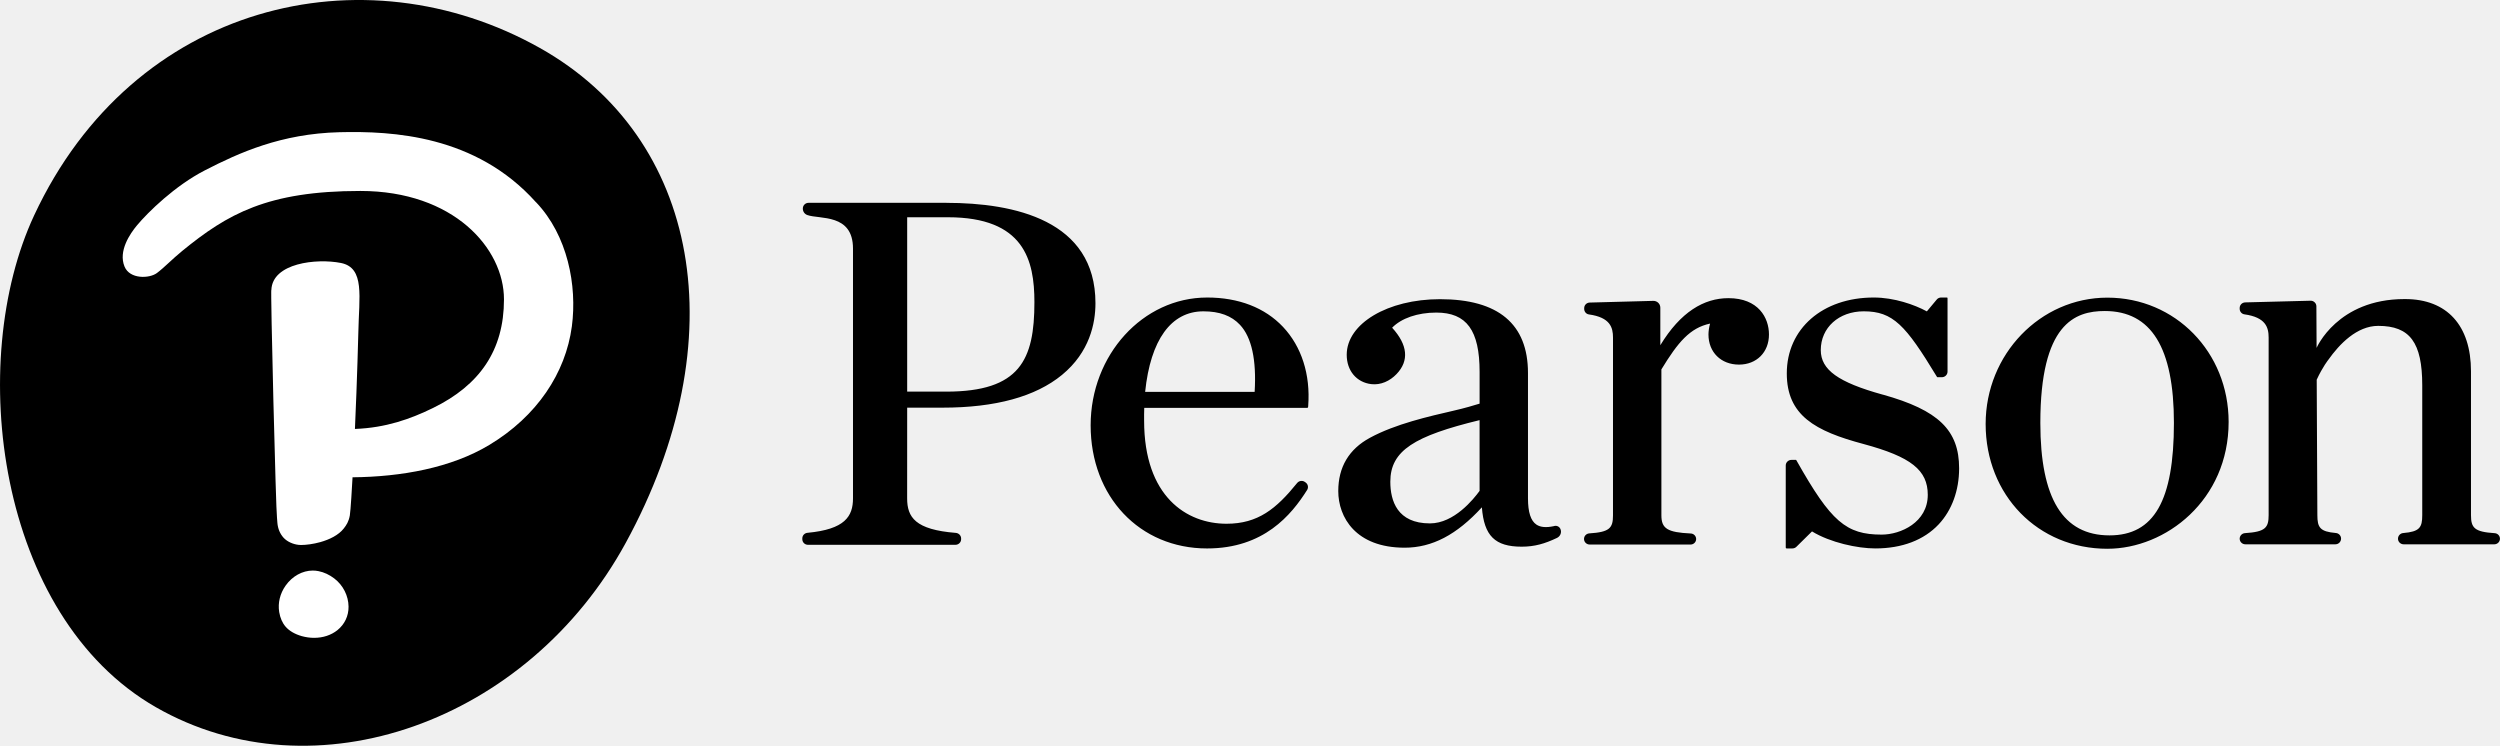
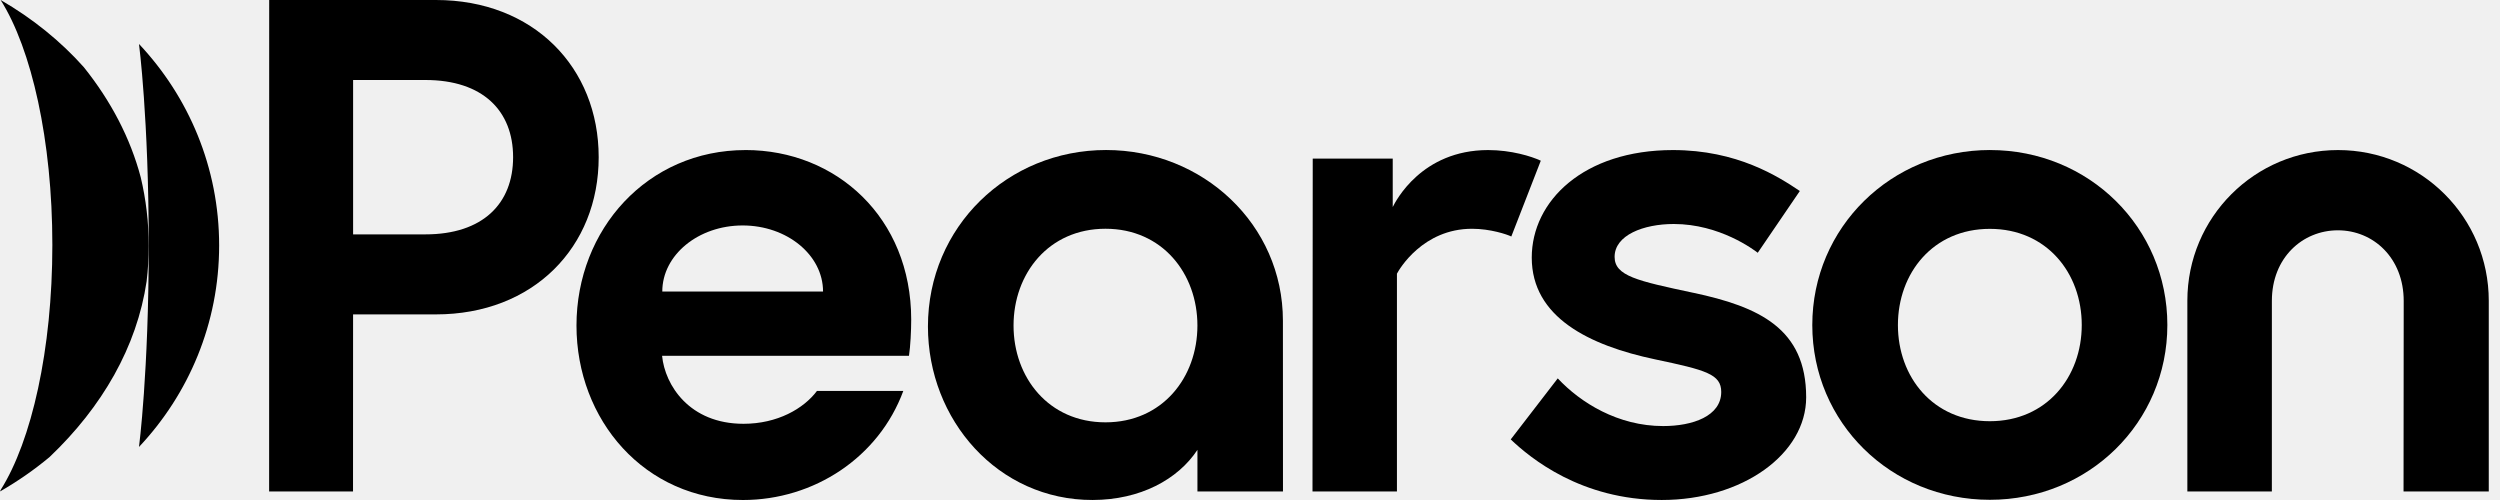
- <svg xmlns="http://www.w3.org/2000/svg" width="194.657" height="58.068" viewBox="0 0 51.503 15.364" version="1.1" id="svg9820">
-   <defs id="defs9814">
-     <clipPath id="clip0">
-       <rect width="180" height="76" fill="#ffffff" id="rect17" x="0" y="0" />
-     </clipPath>
-   </defs>
-   <g id="layer1" transform="translate(-322.8748,-246.8524)" style="display:inline">
-     <g id="g37" transform="matrix(0.2645833,0,0,0.2645833,322.8132,246.8401)" style="display:none">
-       <path id="path35" d="m 121.739,41.251 c -0.073,-0.188 -0.273,-0.296 -0.469,-0.252 l -0.061,0.017 c -0.581,0.124 -1.028,0.089 -1.342,-0.12 -0.445,-0.296 -0.661,-0.966 -0.661,-2.046 v -9.761 c 0,-3.813 -2.304,-5.747 -6.852,-5.747 -4.072,0 -7.262,1.901 -7.262,4.328 0,1.248 0.771,2.15 1.909,2.286 0.744,0.089 1.454,-0.244 1.968,-0.78 1.001,-1.041 0.873,-2.282 -0.341,-3.612 0.718,-0.741 1.99,-1.179 3.44,-1.179 2.363,0 3.371,1.382 3.371,4.622 v 2.468 c -0.553,0.168 -1.071,0.327 -2.021,0.548 -1.913,0.443 -4.539,1.034 -6.519,2.112 -1.635,0.885 -2.465,2.28 -2.465,4.148 0,2.034 1.354,4.409 5.168,4.409 2.137,0 4.05,-0.999 6.014,-3.143 0.171,2.228 1.026,3.064 3.102,3.064 0.999,0 1.797,-0.23 2.747,-0.683 0.257,-0.124 0.379,-0.418 0.273,-0.679 z m -6.301,-2.983 c -0.463,0.637 -1.978,2.532 -3.866,2.532 -2.549,0 -3.085,-1.765 -3.085,-3.246 0,-2.435 1.892,-3.562 6.95,-4.794 z m 48.883,4.508 c -5.404,0 -9.48,-4.177 -9.48,-9.717 0,-5.424 4.252,-9.837 9.48,-9.837 5.292,0 9.44,4.249 9.44,9.676 0,6.101 -4.9,9.877 -9.44,9.877 z M 164.117,24.264 c -2.335,0 -5.017,0.991 -5.017,8.714 0,5.892 1.762,8.755 5.386,8.755 3.467,0 5.015,-2.698 5.015,-8.755 0,-5.863 -1.762,-8.714 -5.384,-8.714 z M 80.775,23.572 c 0,4.494 -1.122,6.968 -6.864,6.968 H 70.868 V 16.963 h 3.167 c 5.94,0 6.74,3.341 6.74,6.608 z M 70.868,38.851 v -7.063 h 2.757 c 4.113,0 7.241,-0.857 9.299,-2.551 2.153,-1.771 2.604,-4.014 2.604,-5.584 0,-6.457 -6.316,-7.812 -11.616,-7.812 l 0.022,-0.002 H 63.186 c -0.243,0 -0.442,0.197 -0.442,0.436 v 0.029 -0.008 c 0,0.221 0.135,0.418 0.347,0.494 0.958,0.348 3.558,-0.139 3.558,2.611 v 19.447 c 0,1.415 -0.636,2.414 -3.542,2.685 -0.232,0.021 -0.404,0.207 -0.404,0.432 v 0.068 c 0,0.24 0.196,0.434 0.44,0.434 h 11.483 c 0.243,0 0.442,-0.194 0.442,-0.434 v -0.06 c 0,-0.225 -0.181,-0.414 -0.412,-0.434 -3.157,-0.25 -3.791,-1.214 -3.791,-2.69 V 31.802 Z M 94.218,23.213 c -4.998,0 -9.065,4.463 -9.065,9.951 0,5.555 3.813,9.587 9.065,9.587 4.413,0 6.562,-2.601 7.792,-4.556 0.122,-0.194 0.069,-0.449 -0.12,-0.583 l -0.059,-0.041 c -0.19,-0.134 -0.455,-0.095 -0.602,0.087 -1.623,2.007 -3.043,3.169 -5.496,3.169 -3.102,0 -6.416,-2.108 -6.416,-8.027 v -0.043 c -0.006,-0.261 0,-0.619 0.01,-0.954 h 12.694 c 0.035,0 0.063,-0.027 0.065,-0.062 l 0.008,-0.101 c 0.181,-2.425 -0.516,-4.607 -1.96,-6.138 -1.411,-1.498 -3.455,-2.29 -5.914,-2.29 z m -4.821,7.344 c 0.418,-4.049 2.019,-6.269 4.535,-6.269 1.258,0 2.192,0.345 2.851,1.053 0.907,0.97 1.291,2.725 1.14,5.216 z m 57.434,0.217 h -0.004 c -3.471,-0.962 -4.823,-1.934 -4.823,-3.469 0,-1.748 1.407,-3.018 3.346,-3.018 2.28,0 3.257,1.076 5.665,5.046 l 0.031,0.052 c 0.012,0.021 0.033,0.033 0.033,0.033 h 0.353 c 0.243,0 0.442,-0.195 0.442,-0.436 v -5.706 c 0,-0.035 -0.029,-0.064 -0.029,-0.064 h -0.473 c -0.131,0 -0.257,0.058 -0.339,0.159 l -0.769,0.921 c -0.969,-0.526 -2.549,-1.08 -4.134,-1.08 -3.987,0 -6.772,2.429 -6.772,5.909 0,3.267 2.196,4.491 5.987,5.501 3.683,0.995 4.99,2.03 4.99,3.952 0,2.139 -2.1,3.099 -3.591,3.099 -2.775,0 -3.946,-1.016 -6.605,-5.727 l -0.031,-0.056 c -0.012,-0.021 -0.033,-0.035 -0.033,-0.035 h -0.357 c -0.243,0 -0.442,0.197 -0.442,0.436 v 6.393 c 0,0.037 0.029,0.066 0.067,0.066 h 0.451 c 0.116,0 0.23,-0.046 0.312,-0.128 l 1.215,-1.198 c 1.423,0.871 3.55,1.326 4.931,1.326 2.074,0 3.779,-0.648 4.931,-1.874 1.028,-1.094 1.593,-2.642 1.593,-4.361 0,-2.977 -1.611,-4.533 -5.944,-5.743 z m -21.006,9.397 c 0,0.985 -0.253,1.308 -1.844,1.407 -0.232,0.015 -0.412,0.205 -0.412,0.434 0,0.24 0.198,0.434 0.442,0.434 h 7.855 c 0.239,0 0.434,-0.192 0.434,-0.426 0,-0.232 -0.182,-0.424 -0.418,-0.434 -1.817,-0.087 -2.288,-0.377 -2.288,-1.415 V 28.809 c 1.293,-2.121 2.221,-3.232 3.791,-3.567 -0.076,0.269 -0.126,0.588 -0.126,0.85 0,1.38 0.977,2.344 2.376,2.344 1.374,0 2.335,-0.964 2.335,-2.344 0,-1.305 -0.826,-2.83 -3.157,-2.83 -1.909,0 -3.734,1.08 -5.302,3.664 v -2.923 c 0,-0.298 -0.249,-0.538 -0.551,-0.53 l -4.949,0.132 c -0.241,0.008 -0.428,0.197 -0.428,0.434 v 0.062 c 0,0.215 0.157,0.399 0.367,0.428 1.65,0.23 1.878,1.005 1.876,1.808 z m 54.328,-16.71 c 0.114,0 0.224,0.045 0.304,0.124 0.088,0.081 0.135,0.19 0.137,0.31 l 0.016,3.24 c 0,0 1.613,-3.802 6.844,-3.802 h 0.047 c 3.261,0 5.131,2.052 5.131,5.629 V 40.154 c 0,0.985 0.255,1.308 1.844,1.407 0.232,0.014 0.412,0.203 0.412,0.434 0,0.238 -0.198,0.434 -0.44,0.434 h -7.058 c -0.243,0 -0.442,-0.195 -0.442,-0.436 0,-0.232 0.179,-0.422 0.402,-0.441 1.283,-0.108 1.487,-0.428 1.487,-1.398 V 30.054 c 0,-3.337 -0.961,-4.634 -3.428,-4.634 -1.668,0 -3.032,1.434 -3.883,2.638 0,0 -0.436,0.538 -0.907,1.552 l 0.051,10.541 c 0,0.97 0.2,1.289 1.446,1.398 0.224,0.019 0.4,0.211 0.4,0.434 0,0.25 -0.198,0.445 -0.44,0.445 h -7.015 c -0.241,0 -0.44,-0.195 -0.44,-0.436 0,-0.228 0.182,-0.418 0.412,-0.434 1.589,-0.099 1.843,-0.42 1.843,-1.405 V 26.338 c 0,-0.805 -0.228,-1.583 -1.886,-1.816 -0.21,-0.029 -0.369,-0.215 -0.369,-0.43 v -0.064 c 0,-0.238 0.188,-0.428 0.43,-0.436 z" style="fill:#3d3935" />
-       <path id="path36" d="M 42.276,3.786 C 54.715,10.777 57.611,26.452 48.956,42.312 41.35,56.252 24.742,62.206 12.366,55.11 -0.012,48.01 -2.427,28.207 2.892,16.812 10.616,0.263 28.533,-3.941 42.276,3.786" style="fill:#007fa3;fill-opacity:1" />
-       <path id="path37" d="m 41.988,15.812 c 2.435,2.565 3.193,6.455 2.771,9.647 -0.485,3.639 -2.722,7.007 -6.44,9.239 -2.949,1.773 -6.825,2.478 -10.637,2.512 -0.031,0.596 -0.151,2.65 -0.212,2.975 -0.088,0.478 -0.259,0.737 -0.467,1.005 -0.41,0.528 -1.12,0.867 -1.827,1.067 -0.559,0.155 -1.115,0.225 -1.509,0.225 -0.065,0 -0.13,-0.006 -0.194,-0.012 -0.414,-0.046 -0.875,-0.24 -1.16,-0.552 -0.285,-0.316 -0.445,-0.71 -0.483,-1.159 l -0.031,-0.406 c -0.08,-0.348 -0.522,-18.032 -0.438,-17.717 0.065,-2.119 3.532,-2.487 5.414,-2.114 1.886,0.374 1.409,2.634 1.358,5.412 0,0 -0.09,3.652 -0.265,7.512 2.402,-0.091 4.309,-0.766 6.093,-1.639 3.605,-1.765 5.512,-4.469 5.512,-8.451 0,-3.982 -3.928,-8.441 -11.179,-8.441 -7.25,0 -10.363,1.804 -13.873,4.669 -0.791,0.646 -1.401,1.297 -1.976,1.725 -0.577,0.428 -2.109,0.494 -2.518,-0.509 -0.496,-1.208 0.428,-2.555 0.971,-3.207 0.854,-1.024 2.955,-3.085 5.286,-4.283 2.671,-1.374 5.936,-2.855 10.482,-2.969 4.113,-0.101 10.608,0.226 15.286,5.439 M 26.263,45.09 c -0.379,-0.29 -0.803,-0.49 -1.232,-0.573 -0.145,-0.029 -0.296,-0.045 -0.443,-0.045 -0.808,0 -1.603,0.439 -2.121,1.177 -0.432,0.612 -0.61,1.345 -0.496,2.054 0.075,0.455 0.245,0.848 0.5,1.14 0.285,0.329 0.72,0.583 1.262,0.736 0.312,0.085 0.632,0.132 0.952,0.132 h 0.002 c 0.699,0 1.326,-0.209 1.815,-0.596 0.567,-0.459 0.875,-1.107 0.869,-1.833 -0.008,-0.842 -0.42,-1.665 -1.107,-2.191" style="fill:#ffffff" />
-     </g>
-     <g id="g9840" transform="matrix(0.2645833,0,0,0.2645833,322.8132,246.8401)" style="display:inline">
-       <path id="wordmark" d="m 121.739,41.251 c -0.073,-0.188 -0.273,-0.296 -0.469,-0.252 l -0.061,0.017 c -0.581,0.124 -1.028,0.089 -1.342,-0.12 -0.445,-0.296 -0.661,-0.966 -0.661,-2.046 v -9.761 c 0,-3.813 -2.304,-5.747 -6.852,-5.747 -4.072,0 -7.262,1.901 -7.262,4.328 0,1.248 0.771,2.15 1.909,2.286 0.744,0.089 1.454,-0.244 1.968,-0.78 1.001,-1.041 0.873,-2.282 -0.341,-3.612 0.718,-0.741 1.99,-1.179 3.44,-1.179 2.363,0 3.371,1.382 3.371,4.622 v 2.468 c -0.553,0.168 -1.071,0.327 -2.021,0.548 -1.913,0.443 -4.539,1.034 -6.519,2.112 -1.635,0.885 -2.465,2.28 -2.465,4.148 0,2.034 1.354,4.409 5.168,4.409 2.137,0 4.05,-0.999 6.014,-3.143 0.171,2.228 1.026,3.064 3.102,3.064 0.999,0 1.797,-0.23 2.747,-0.683 0.257,-0.124 0.379,-0.418 0.273,-0.679 z m -6.301,-2.983 c -0.463,0.637 -1.978,2.532 -3.866,2.532 -2.549,0 -3.085,-1.765 -3.085,-3.246 0,-2.435 1.892,-3.562 6.95,-4.794 z m 48.883,4.508 c -5.404,0 -9.48,-4.177 -9.48,-9.717 0,-5.424 4.252,-9.837 9.48,-9.837 5.292,0 9.44,4.249 9.44,9.676 0,6.101 -4.9,9.877 -9.44,9.877 z M 164.117,24.264 c -2.335,0 -5.017,0.991 -5.017,8.714 0,5.892 1.762,8.755 5.386,8.755 3.467,0 5.015,-2.698 5.015,-8.755 0,-5.863 -1.762,-8.714 -5.384,-8.714 z M 80.775,23.572 c 0,4.494 -1.122,6.968 -6.864,6.968 H 70.868 V 16.963 h 3.167 c 5.94,0 6.74,3.341 6.74,6.608 z M 70.868,38.851 v -7.063 h 2.757 c 4.113,0 7.241,-0.857 9.299,-2.551 2.153,-1.771 2.604,-4.014 2.604,-5.584 0,-6.457 -6.316,-7.812 -11.616,-7.812 l 0.022,-0.002 H 63.186 c -0.243,0 -0.442,0.197 -0.442,0.436 v 0.029 -0.008 c 0,0.221 0.135,0.418 0.347,0.494 0.958,0.348 3.558,-0.139 3.558,2.611 v 19.447 c 0,1.415 -0.636,2.414 -3.542,2.685 -0.232,0.021 -0.404,0.207 -0.404,0.432 v 0.068 c 0,0.24 0.196,0.434 0.44,0.434 h 11.483 c 0.243,0 0.442,-0.194 0.442,-0.434 v -0.06 c 0,-0.225 -0.181,-0.414 -0.412,-0.434 -3.157,-0.25 -3.791,-1.214 -3.791,-2.69 V 31.802 Z M 94.218,23.213 c -4.998,0 -9.065,4.463 -9.065,9.951 0,5.555 3.813,9.587 9.065,9.587 4.413,0 6.562,-2.601 7.792,-4.556 0.122,-0.194 0.069,-0.449 -0.12,-0.583 l -0.059,-0.041 c -0.19,-0.134 -0.455,-0.095 -0.602,0.087 -1.623,2.007 -3.043,3.169 -5.496,3.169 -3.102,0 -6.416,-2.108 -6.416,-8.027 v -0.043 c -0.006,-0.261 0,-0.619 0.01,-0.954 h 12.694 c 0.035,0 0.063,-0.027 0.065,-0.062 l 0.008,-0.101 c 0.181,-2.425 -0.516,-4.607 -1.96,-6.138 -1.411,-1.498 -3.455,-2.29 -5.914,-2.29 z m -4.821,7.344 c 0.418,-4.049 2.019,-6.269 4.535,-6.269 1.258,0 2.192,0.345 2.851,1.053 0.907,0.97 1.291,2.725 1.14,5.216 z m 57.434,0.217 h -0.004 c -3.471,-0.962 -4.823,-1.934 -4.823,-3.469 0,-1.748 1.407,-3.018 3.346,-3.018 2.28,0 3.257,1.076 5.665,5.046 l 0.031,0.052 c 0.012,0.021 0.033,0.033 0.033,0.033 h 0.353 c 0.243,0 0.442,-0.195 0.442,-0.436 v -5.706 c 0,-0.035 -0.029,-0.064 -0.029,-0.064 h -0.473 c -0.131,0 -0.257,0.058 -0.339,0.159 l -0.769,0.921 c -0.969,-0.526 -2.549,-1.08 -4.134,-1.08 -3.987,0 -6.772,2.429 -6.772,5.909 0,3.267 2.196,4.491 5.987,5.501 3.683,0.995 4.99,2.03 4.99,3.952 0,2.139 -2.1,3.099 -3.591,3.099 -2.775,0 -3.946,-1.016 -6.605,-5.727 l -0.031,-0.056 c -0.012,-0.021 -0.033,-0.035 -0.033,-0.035 h -0.357 c -0.243,0 -0.442,0.197 -0.442,0.436 v 6.393 c 0,0.037 0.029,0.066 0.067,0.066 h 0.451 c 0.116,0 0.23,-0.046 0.312,-0.128 l 1.215,-1.198 c 1.423,0.871 3.55,1.326 4.931,1.326 2.074,0 3.779,-0.648 4.931,-1.874 1.028,-1.094 1.593,-2.642 1.593,-4.361 0,-2.977 -1.611,-4.533 -5.944,-5.743 z m -21.006,9.397 c 0,0.985 -0.253,1.308 -1.844,1.407 -0.232,0.015 -0.412,0.205 -0.412,0.434 0,0.24 0.198,0.434 0.442,0.434 h 7.855 c 0.239,0 0.434,-0.192 0.434,-0.426 0,-0.232 -0.182,-0.424 -0.418,-0.434 -1.817,-0.087 -2.288,-0.377 -2.288,-1.415 V 28.809 c 1.293,-2.121 2.221,-3.232 3.791,-3.567 -0.076,0.269 -0.126,0.588 -0.126,0.85 0,1.38 0.977,2.344 2.376,2.344 1.374,0 2.335,-0.964 2.335,-2.344 0,-1.305 -0.826,-2.83 -3.157,-2.83 -1.909,0 -3.734,1.08 -5.302,3.664 v -2.923 c 0,-0.298 -0.249,-0.538 -0.551,-0.53 l -4.949,0.132 c -0.241,0.008 -0.428,0.197 -0.428,0.434 v 0.062 c 0,0.215 0.157,0.399 0.367,0.428 1.65,0.23 1.878,1.005 1.876,1.808 z m 54.328,-16.71 c 0.114,0 0.224,0.045 0.304,0.124 0.088,0.081 0.135,0.19 0.137,0.31 l 0.016,3.24 c 0,0 1.613,-3.802 6.844,-3.802 h 0.047 c 3.261,0 5.131,2.052 5.131,5.629 V 40.154 c 0,0.985 0.255,1.308 1.844,1.407 0.232,0.014 0.412,0.203 0.412,0.434 0,0.238 -0.198,0.434 -0.44,0.434 h -7.058 c -0.243,0 -0.442,-0.195 -0.442,-0.436 0,-0.232 0.179,-0.422 0.402,-0.441 1.283,-0.108 1.487,-0.428 1.487,-1.398 V 30.054 c 0,-3.337 -0.961,-4.634 -3.428,-4.634 -1.668,0 -3.032,1.434 -3.883,2.638 0,0 -0.436,0.538 -0.907,1.552 l 0.051,10.541 c 0,0.97 0.2,1.289 1.446,1.398 0.224,0.019 0.4,0.211 0.4,0.434 0,0.25 -0.198,0.445 -0.44,0.445 h -7.015 c -0.241,0 -0.44,-0.195 -0.44,-0.436 0,-0.228 0.182,-0.418 0.412,-0.434 1.589,-0.099 1.843,-0.42 1.843,-1.405 V 26.338 c 0,-0.805 -0.228,-1.583 -1.886,-1.816 -0.21,-0.029 -0.369,-0.215 -0.369,-0.43 v -0.064 c 0,-0.238 0.188,-0.428 0.43,-0.436 z" style="fill:#000000" />
-       <path id="thumbprint" d="M 42.276,3.786 C 54.715,10.777 57.611,26.452 48.956,42.312 41.35,56.252 24.742,62.206 12.366,55.11 -0.012,48.01 -2.427,28.207 2.892,16.812 10.616,0.263 28.533,-3.941 42.276,3.786" style="fill:#000000;fill-opacity:1" />
-       <path id="interrobang" d="m 41.988,15.812 c 2.435,2.565 3.193,6.455 2.771,9.647 -0.485,3.639 -2.722,7.007 -6.44,9.239 -2.949,1.773 -6.825,2.478 -10.637,2.512 -0.031,0.596 -0.151,2.65 -0.212,2.975 -0.088,0.478 -0.259,0.737 -0.467,1.005 -0.41,0.528 -1.12,0.867 -1.827,1.067 -0.559,0.155 -1.115,0.225 -1.509,0.225 -0.065,0 -0.13,-0.006 -0.194,-0.012 -0.414,-0.046 -0.875,-0.24 -1.16,-0.552 -0.285,-0.316 -0.445,-0.71 -0.483,-1.159 l -0.031,-0.406 c -0.08,-0.348 -0.522,-18.032 -0.438,-17.717 0.065,-2.119 3.532,-2.487 5.414,-2.114 1.886,0.374 1.409,2.634 1.358,5.412 0,0 -0.09,3.652 -0.265,7.512 2.402,-0.091 4.309,-0.766 6.093,-1.639 3.605,-1.765 5.512,-4.469 5.512,-8.451 0,-3.982 -3.928,-8.441 -11.179,-8.441 -7.25,0 -10.363,1.804 -13.873,4.669 -0.791,0.646 -1.401,1.297 -1.976,1.725 -0.577,0.428 -2.109,0.494 -2.518,-0.509 -0.496,-1.208 0.428,-2.555 0.971,-3.207 0.854,-1.024 2.955,-3.085 5.286,-4.283 2.671,-1.374 5.936,-2.855 10.482,-2.969 4.113,-0.101 10.608,0.226 15.286,5.439 M 26.263,45.09 c -0.379,-0.29 -0.803,-0.49 -1.232,-0.573 -0.145,-0.029 -0.296,-0.045 -0.443,-0.045 -0.808,0 -1.603,0.439 -2.121,1.177 -0.432,0.612 -0.61,1.345 -0.496,2.054 0.075,0.455 0.245,0.848 0.5,1.14 0.285,0.329 0.72,0.583 1.262,0.736 0.312,0.085 0.632,0.132 0.952,0.132 h 0.002 c 0.699,0 1.326,-0.209 1.815,-0.596 0.567,-0.459 0.875,-1.107 0.869,-1.833 -0.008,-0.842 -0.42,-1.665 -1.107,-2.191" style="fill:#ffffff" />
-     </g>
-   </g>
-   <g clip-path="url(#clip0)" id="g17" transform="matrix(0.2056366,0,0,0.2056366,8.307984,-0.1322353)" style="display:none">
-     <g id="g1" style="display:none">
-       <path class="muzee" d="M 0,45.617 C 0,30.82 0,16.111 0,1.313 0,0.35 0.442,0 1.504,0 h 6.457 C 9.022,0 9.287,0.7 9.553,1.488 13.002,10.332 16.452,19.613 19.902,28.369 c 0.177,0.438 0.708,0.438 0.884,0.087 C 24.236,20.313 27.686,11.383 31.135,1.664 31.401,0.788 31.666,0 32.727,0 h 6.545 c 0.973,0 1.415,0.438 1.415,1.664 0,18.387 0,34.585 0,48.595 0,0.875 -0.442,1.226 -1.504,1.226 -3.184,0 -6.457,0 -9.641,-0.175 -1.061,-0.088 -1.504,-0.438 -1.504,-1.313 0,-3.59 0,-7.267 0,-11.12 0,-0.438 -0.619,-0.613 -0.884,-0.175 -1.681,3.765 -3.361,7.442 -4.953,10.945 -0.354,0.788 -0.708,1.138 -1.857,1.051 -0.088,0 -0.088,0 -0.177,0 -1.15,-0.088 -1.504,-0.613 -1.857,-1.401 -1.681,-3.853 -3.361,-7.88 -4.953,-12.083 -0.177,-0.438 -0.885,-0.438 -0.885,0 v 11.207 c 0,0.875 -0.442,1.226 -1.504,1.051 C 7.961,48.77 4.688,48.157 1.504,47.281 0.442,47.018 0,46.581 0,45.617 Z" fill="#184079" id="path1" />
-       <path class="muzee" d="m 81.906,1.401 c 0,8.756 0,17.336 0,25.742 0,1.138 0,2.276 0,3.327 0,10.857 -5.219,18.913 -17.248,20.138 -12.03,1.138 -17.248,-5.604 -17.248,-16.811 0,-2.276 0,-4.641 0,-7.005 0,-7.88 0,-16.286 0,-25.129 C 47.321,0.438 47.763,0 48.825,0 h 9.641 c 1.061,0 1.504,0.438 1.504,1.576 v 27.581 3.853 c 0,4.115 0.531,7.88 4.6,7.442 4.157,-0.438 4.599,-4.29 4.599,-8.318 0,-2.364 0,-4.728 0,-7.092 0,-7.53 0,-15.323 0,-23.465 C 69.257,0.438 69.699,0 70.761,0 h 9.641 c 1.061,0 1.504,0.438 1.504,1.401 z" fill="#184079" id="path2" />
-       <path class="muzee" d="m 101.189,34.673 c -0.177,0.438 -0.177,0.788 0.354,0.701 4.599,-0.613 9.287,-1.226 13.887,-1.664 1.061,-0.088 1.503,0.263 1.503,1.138 0,2.452 0,4.991 0,7.53 0,0.963 -0.442,1.401 -1.503,1.488 -8.934,0.875 -17.868,2.101 -26.801,3.24 -1.061,0.175 -1.504,-0.175 -1.504,-1.138 0,-2.189 0,-4.465 0,-6.654 0,-1.051 0.177,-1.313 0.619,-2.101 C 92.963,27.756 98.181,18.299 103.4,9.894 103.577,9.544 103.577,9.194 103.046,9.194 98.27,9.456 93.405,9.806 88.629,10.069 87.567,10.157 87.125,9.806 87.125,8.843 c 0,-2.539 0,-4.991 0,-7.53 C 87.125,0.35 87.567,0 88.629,0 H 115.43 c 1.061,0 1.503,0.35 1.503,1.051 0,1.839 0,3.765 0,5.779 0,0.788 -0.177,0.963 -0.619,1.664 -5.13,7.793 -10.083,16.811 -15.125,26.18 z" fill="#184079" id="path3" />
-       <path class="muzee" d="m 135.155,13.834 c 0,0.788 0.265,1.051 1.326,0.963 3.361,-0.088 6.634,-0.088 9.995,0 1.062,0 1.504,0.35 1.504,1.226 v 6.654 c 0,0.876 -0.442,1.226 -1.504,1.226 -3.361,-0.088 -6.634,-0.088 -9.995,0 -1.061,0 -1.326,0.263 -1.326,1.138 v 5.954 c 0,0.963 0.265,1.138 1.326,1.138 3.361,-0.088 6.634,-0.088 9.995,0 1.062,0 1.504,0.438 1.504,1.313 v 7.53 c 0,0.963 -0.442,1.401 -1.504,1.313 -7.518,-0.175 -14.948,0.087 -22.466,0.7 -1.062,0.088 -1.504,-0.263 -1.504,-1.226 0,-15.41 0,-28.982 0,-40.802 0,-0.788 0.442,-1.051 1.504,-1.051 h 22.466 c 1.062,0 1.504,0.263 1.504,0.963 V 6.655 c 0,0.788 -0.442,1.051 -1.504,1.051 -3.361,0 -6.634,0 -9.995,0 -1.061,0 -1.326,0.263 -1.326,0.963 z" fill="#184079" id="path4" />
-       <path class="muzee" d="m 167.174,15.148 c 0,0.875 0.265,1.138 1.327,1.226 3.361,0.438 6.634,0.963 9.995,1.576 1.061,0.175 1.504,0.701 1.504,1.576 0,2.452 0,4.903 0,7.355 0,0.963 -0.443,1.226 -1.504,0.963 -3.361,-0.788 -6.634,-1.488 -9.995,-2.101 -1.062,-0.175 -1.327,0 -1.327,0.963 v 6.041 c 0,0.963 0.265,1.226 1.327,1.401 3.361,0.613 6.634,1.313 9.995,2.189 1.061,0.263 1.504,0.788 1.504,1.751 0,2.452 0,4.903 0,7.355 0,0.963 -0.443,1.226 -1.504,0.963 -7.519,-1.839 -14.949,-3.064 -22.467,-3.59 -1.061,-0.088 -1.504,-0.525 -1.504,-1.488 V 1.051 C 154.525,0.35 154.968,0 156.029,0 h 22.467 c 1.061,0 1.504,0.35 1.504,1.313 0,2.452 0,4.903 0,7.355 0,0.963 -0.443,1.226 -1.504,1.138 -3.361,-0.438 -6.634,-0.7 -9.995,-1.051 -1.062,-0.088 -1.327,0.088 -1.327,0.963 z" fill="#184079" id="path5" />
-       <path d="m 6.016,76 c -3.273,0 -5.661,-2.364 -5.838,-5.429 0,-0.263 0,-0.613 0.442,-0.525 0.442,0 0.885,0.087 1.327,0.087 0.354,0 0.531,0.175 0.619,0.525 0.265,1.751 1.504,3.327 3.538,3.327 1.857,0 3.273,-1.226 3.273,-2.977 0.088,-4.378 -8.757,-8.581 -8.757,-14.535 0,-2.889 2.211,-4.553 5.13,-3.94 3.007,0.613 4.953,3.064 5.13,5.516 0,0.35 0,0.525 -0.442,0.525 C 9.996,58.489 9.554,58.489 9.111,58.401 8.846,58.226 8.669,58.138 8.669,57.788 8.404,56.212 7.431,54.986 5.927,54.636 4.335,54.373 3.185,55.249 3.185,56.825 c 0.088,4.203 8.757,8.843 8.757,14.097 -0.088,3.064 -2.919,5.078 -5.926,5.078 z" fill="#3dba93" id="path6" />
-       <path d="m 16.807,70.747 c 0,-3.415 0,-7.005 0,-10.682 0,-3.677 2.123,-5.604 5.484,-5.253 3.096,0.263 4.953,2.189 5.219,4.816 0,0.263 0,0.525 -0.442,0.525 -0.442,0 -0.884,-0.088 -1.415,-0.088 -0.354,0 -0.531,-0.087 -0.531,-0.438 -0.265,-1.488 -1.327,-2.539 -2.83,-2.714 -1.681,-0.175 -3.007,0.963 -3.007,3.415 v 10.507 c 0,2.276 1.327,3.327 3.007,3.327 1.504,0 2.565,-0.876 2.83,-2.189 0.088,-0.263 0.177,-0.35 0.531,-0.35 0.442,0 0.884,0 1.415,0 0.354,0 0.442,0.263 0.442,0.438 -0.265,2.276 -2.123,3.765 -5.219,3.765 -3.361,0.175 -5.484,-1.576 -5.484,-5.078 z" fill="#3dba93" id="path7" />
-       <path d="m 43.872,56.212 c 0,6.917 0,13.309 0,19.088 0,0.35 -0.177,0.525 -0.708,0.525 -0.354,0 -0.708,0 -1.061,0 -0.531,0 -0.708,-0.175 -0.708,-0.525 0,-2.539 0,-5.253 0,-8.055 0,-0.438 -0.088,-0.525 -0.619,-0.525 -1.592,0 -3.096,0 -4.688,0 -0.531,0 -0.619,0.088 -0.619,0.525 v 8.055 c 0,0.35 -0.177,0.525 -0.708,0.525 -0.354,0 -0.708,0 -1.15,0 -0.531,0 -0.708,-0.175 -0.708,-0.525 0,-5.779 0,-12.171 0,-19.088 0,-0.438 0.177,-0.613 0.708,-0.613 0.354,0 0.708,0 1.15,0 0.531,0 0.708,0.175 0.708,0.613 v 8.143 c 0,0.438 0.177,0.525 0.619,0.525 1.592,0 3.096,0 4.688,0 0.531,0 0.619,-0.087 0.619,-0.525 0,-2.627 0,-5.341 0,-8.143 0,-0.438 0.177,-0.613 0.708,-0.613 0.354,0 0.708,0 1.061,0 0.442,0 0.708,0.175 0.708,0.613 z" fill="#3dba93" id="path8" />
-       <path d="m 51.921,64.18 c 0,0.438 0.088,0.525 0.619,0.525 1.592,-0.087 3.184,-0.175 4.776,-0.175 0.531,0 0.708,0.175 0.708,0.525 0,0.263 0,0.438 0,0.7 0,0.438 -0.177,0.613 -0.708,0.613 -1.592,0.088 -3.184,0.175 -4.776,0.175 -0.531,0 -0.619,0.088 -0.619,0.525 v 6.567 c 0,0.35 0.088,0.525 0.619,0.438 1.592,0 3.184,0 4.776,-0.088 0.531,0 0.708,0.175 0.708,0.525 0,0.175 0,0.438 0,0.613 0,0.35 -0.177,0.525 -0.708,0.525 -2.388,0 -4.776,0 -7.253,0 -0.531,0 -0.708,-0.175 -0.708,-0.525 0,-5.866 0,-12.258 0,-19.263 0,-0.438 0.177,-0.613 0.708,-0.613 2.388,-0.087 4.776,-0.263 7.253,-0.438 0.531,0 0.708,0.088 0.708,0.613 0,0.263 0,0.525 0,0.788 0,0.438 -0.177,0.613 -0.708,0.7 -1.592,0.088 -3.184,0.175 -4.776,0.263 -0.531,0 -0.619,0.175 -0.619,0.613 z" fill="#3dba93" id="path9" />
-       <path d="m 74.123,53.323 c 0.442,-0.088 0.884,-0.088 1.238,-0.175 0.354,0 0.619,0.087 0.442,0.613 -1.857,7.617 -3.715,14.797 -5.572,21.452 -0.088,0.438 -0.354,0.525 -0.884,0.525 -0.265,0 -0.619,0 -0.884,0 -0.531,0 -0.708,-0.087 -0.885,-0.525 C 65.72,68.733 63.862,62.078 62.005,55.074 c -0.088,-0.438 0.088,-0.613 0.442,-0.613 0.442,0 0.796,-0.087 1.238,-0.087 0.442,0 0.708,0.087 0.796,0.525 1.415,5.516 2.742,10.857 4.157,16.111 0.088,0.175 0.354,0.175 0.354,0 1.415,-5.341 2.742,-11.032 4.157,-16.986 0.354,-0.438 0.619,-0.613 0.973,-0.7 z" fill="#3dba93" id="path10" />
-       <path d="m 82.792,62.079 c 0,0.438 0.088,0.613 0.619,0.525 1.592,-0.175 3.184,-0.263 4.776,-0.438 0.531,0 0.708,0.175 0.708,0.613 0,0.263 0,0.525 0,0.788 0,0.525 -0.177,0.701 -0.708,0.701 -1.592,0.088 -3.184,0.263 -4.776,0.35 -0.531,0 -0.619,0.175 -0.619,0.613 0,2.627 0,5.166 0,7.793 0,0.438 0.088,0.613 0.619,0.613 1.592,0 3.184,-0.088 4.776,-0.088 0.531,0 0.708,0.175 0.708,0.701 0,0.263 0,0.525 0,0.788 0,0.525 -0.177,0.7 -0.708,0.7 -2.388,0 -4.776,0 -7.253,0 -0.531,0 -0.708,-0.175 -0.708,-0.613 V 53.323 c 0,-0.438 0.177,-0.701 0.708,-0.788 2.388,-0.263 4.776,-0.613 7.253,-0.876 0.531,-0.088 0.708,0.088 0.708,0.613 0,0.263 0,0.525 0,0.788 0,0.525 -0.177,0.701 -0.708,0.788 -1.592,0.175 -3.184,0.35 -4.776,0.525 -0.531,0.087 -0.619,0.175 -0.619,0.7 0,2.364 0,4.728 0,7.005 z" fill="#3dba93" id="path11" />
-       <path d="m 106.054,50.258 v 24.691 c 0,0.525 -0.177,0.788 -0.708,0.788 -0.265,0 -0.531,0 -0.884,0 -0.531,0 -0.708,-0.175 -0.885,-0.701 -2.123,-6.041 -4.334,-11.733 -6.457,-17.161 -0.088,-0.263 -0.354,-0.175 -0.354,0.088 v 17.161 c 0,0.525 -0.177,0.701 -0.708,0.701 -0.354,0 -0.708,0 -1.15,0 -0.531,0 -0.708,-0.175 -0.708,-0.701 0,-7.88 0,-15.673 0,-23.465 0,-0.525 0.177,-0.701 0.708,-0.788 0.265,0 0.531,-0.087 0.884,-0.087 0.531,-0.088 0.708,0.087 0.884,0.613 2.123,5.341 4.334,10.857 6.457,16.724 0.088,0.263 0.354,0.175 0.354,-0.088 V 50.521 c 0,-0.525 0.177,-0.701 0.707,-0.788 0.354,0 0.708,-0.088 1.15,-0.088 0.531,-0.087 0.708,0.088 0.708,0.613 z" fill="#3dba93" id="path12" />
-       <path d="m 111.627,49.733 c 0,-0.525 0.177,-0.701 0.708,-0.788 0.353,0 0.707,-0.088 1.149,-0.088 0.531,-0.087 0.708,0.175 0.708,0.613 v 25.479 c 0,0.525 -0.177,0.788 -0.708,0.788 -0.353,0 -0.707,0 -1.149,0 -0.531,0 -0.708,-0.263 -0.708,-0.788 z" fill="#3dba93" id="path13" />
-       <path d="m 131.528,48.244 v 26.617 c 0,0.613 -0.177,0.876 -0.707,0.876 -0.266,0 -0.531,0 -0.885,0 -0.53,0 -0.707,-0.175 -0.884,-0.876 -2.123,-6.742 -4.334,-13.134 -6.457,-19.175 -0.089,-0.263 -0.354,-0.175 -0.354,0.087 0,6.129 0,12.521 0,19.088 0,0.613 -0.177,0.788 -0.708,0.788 -0.354,0 -0.707,0 -1.15,0 -0.53,0 -0.707,-0.263 -0.707,-0.788 0,-9.106 0,-17.774 0,-25.917 0,-0.525 0.177,-0.788 0.707,-0.788 0.266,0 0.531,-0.087 0.885,-0.087 0.531,0 0.708,0.087 0.884,0.7 2.123,5.779 4.335,11.908 6.457,18.387 0.089,0.263 0.354,0.263 0.354,-0.087 0,-6.567 0,-12.784 0,-18.737 0,-0.525 0.177,-0.788 0.708,-0.788 0.354,0 0.707,0 1.15,-0.087 0.442,0 0.707,0.263 0.707,0.788 z" fill="#3dba93" id="path14" />
-       <path d="m 147.803,60.065 c 0,2.802 0,5.691 0,8.581 0,4.641 -2.122,7.355 -5.395,7.355 -3.361,0 -5.484,-2.802 -5.484,-7.793 0,-4.903 0,-9.631 0,-14.272 0,-4.553 2.123,-7.005 5.484,-7.092 3.096,0 5.042,2.276 5.307,5.428 0,0.35 0,0.613 -0.442,0.613 -0.443,0 -0.973,0 -1.416,0 -0.353,0 -0.53,-0.087 -0.619,-0.525 -0.265,-1.751 -1.326,-3.064 -2.83,-3.064 -1.681,0 -3.008,1.401 -3.008,4.465 v 14.272 c 0,3.327 1.416,4.903 3.008,4.903 1.504,0 2.919,-1.488 2.919,-4.641 0,-2.101 0,-4.115 0,-6.129 0,-0.7 0,-0.788 -0.619,-0.788 -0.531,0 -1.15,0 -1.681,0 -0.531,0 -0.619,-0.175 -0.619,-0.788 0,-0.263 0,-0.613 0,-0.876 0,-0.525 0.177,-0.788 0.619,-0.788 1.415,0 2.742,0 4.157,0 0.443,0.438 0.619,0.613 0.619,1.138 z" fill="#3dba93" id="path15" />
-       <path d="m 155.676,58.839 c 0,0.525 0.089,0.701 0.62,0.701 1.592,0.088 3.184,0.175 4.776,0.263 0.531,0 0.708,0.263 0.708,0.788 v 0.876 c 0,0.525 -0.177,0.788 -0.708,0.7 -1.592,-0.087 -3.184,-0.175 -4.776,-0.263 -0.531,0 -0.62,0.087 -0.62,0.7 0,3.152 0,6.304 0,9.544 0,0.613 0.089,0.788 0.62,0.788 1.592,0 3.184,0 4.776,0.088 0.531,0 0.708,0.263 0.708,0.788 v 0.963 c 0,0.613 -0.177,0.788 -0.708,0.788 -2.388,0 -4.776,0 -7.253,0 -0.531,0 -0.708,-0.263 -0.708,-0.875 0,-9.369 0,-18.212 0,-26.53 0,-0.525 0.177,-0.7 0.708,-0.7 2.388,0.175 4.776,0.35 7.253,0.613 0.531,0.087 0.708,0.263 0.708,0.788 v 0.876 c 0,0.525 -0.177,0.7 -0.708,0.7 -1.592,-0.175 -3.184,-0.263 -4.776,-0.438 -0.531,0 -0.62,0.088 -0.62,0.613 0,2.802 0,5.516 0,8.23 z" fill="#3dba93" id="path16" />
-       <path d="m 179.026,51.922 c 0,7.705 0,15.41 0,23.115 0,0.525 -0.176,0.701 -0.707,0.701 -0.266,0 -0.531,0 -0.885,0 -0.53,0 -0.707,-0.175 -0.884,-0.701 -2.123,-5.779 -4.334,-11.995 -6.457,-18.124 -0.089,-0.263 -0.354,-0.263 -0.354,0 0,5.866 0,11.908 0,18.124 0,0.525 -0.177,0.788 -0.708,0.788 -0.353,0 -0.707,0 -1.15,0 -0.53,0 -0.707,-0.263 -0.707,-0.788 0,-8.756 0,-17.161 0,-25.217 0,-0.525 0.177,-0.7 0.707,-0.613 0.266,0 0.531,0.088 0.885,0.175 0.531,0.087 0.708,0.263 0.884,0.875 2.123,6.129 4.335,12.346 6.458,18.3 0.088,0.263 0.353,0.263 0.353,0 0,-5.691 0,-11.383 0,-16.986 0,-0.525 0.177,-0.613 0.708,-0.525 0.354,0.088 0.708,0.175 1.15,0.263 0.442,-0.087 0.707,0.088 0.707,0.613 z" fill="#3dba93" id="path17" />
-     </g>
-     <g id="g34" style="fill:#000000">
-       <path class="muzee" d="M 0,45.617 C 0,30.82 0,16.111 0,1.313 0,0.35 0.442,0 1.504,0 h 6.457 C 9.022,0 9.287,0.7 9.553,1.488 13.002,10.332 16.452,19.613 19.902,28.369 c 0.177,0.438 0.708,0.438 0.884,0.087 C 24.236,20.313 27.686,11.383 31.135,1.664 31.401,0.788 31.666,0 32.727,0 h 6.545 c 0.973,0 1.415,0.438 1.415,1.664 0,18.387 0,34.585 0,48.595 0,0.875 -0.442,1.226 -1.504,1.226 -3.184,0 -6.457,0 -9.641,-0.175 -1.061,-0.088 -1.504,-0.438 -1.504,-1.313 0,-3.59 0,-7.267 0,-11.12 0,-0.438 -0.619,-0.613 -0.884,-0.175 -1.681,3.765 -3.361,7.442 -4.953,10.945 -0.354,0.788 -0.708,1.138 -1.857,1.051 -0.088,0 -0.088,0 -0.177,0 -1.15,-0.088 -1.504,-0.613 -1.857,-1.401 -1.681,-3.853 -3.361,-7.88 -4.953,-12.083 -0.177,-0.438 -0.885,-0.438 -0.885,0 v 11.207 c 0,0.875 -0.442,1.226 -1.504,1.051 C 7.961,48.77 4.688,48.157 1.504,47.281 0.442,47.018 0,46.581 0,45.617 Z" fill="#184079" id="path18" style="fill:#000000" />
-       <path class="muzee" d="m 81.906,1.401 c 0,8.756 0,17.336 0,25.742 0,1.138 0,2.276 0,3.327 0,10.857 -5.219,18.913 -17.248,20.138 -12.03,1.138 -17.248,-5.604 -17.248,-16.811 0,-2.276 0,-4.641 0,-7.005 0,-7.88 0,-16.286 0,-25.129 C 47.321,0.438 47.763,0 48.825,0 h 9.641 c 1.061,0 1.504,0.438 1.504,1.576 v 27.581 3.853 c 0,4.115 0.531,7.88 4.6,7.442 4.157,-0.438 4.599,-4.29 4.599,-8.318 0,-2.364 0,-4.728 0,-7.092 0,-7.53 0,-15.323 0,-23.465 C 69.257,0.438 69.699,0 70.761,0 h 9.641 c 1.061,0 1.504,0.438 1.504,1.401 z" fill="#184079" id="path19" style="fill:#000000" />
-       <path class="muzee" d="m 101.189,34.673 c -0.177,0.438 -0.177,0.788 0.354,0.701 4.599,-0.613 9.287,-1.226 13.887,-1.664 1.061,-0.088 1.503,0.263 1.503,1.138 0,2.452 0,4.991 0,7.53 0,0.963 -0.442,1.401 -1.503,1.488 -8.934,0.875 -17.868,2.101 -26.801,3.24 -1.061,0.175 -1.504,-0.175 -1.504,-1.138 0,-2.189 0,-4.465 0,-6.654 0,-1.051 0.177,-1.313 0.619,-2.101 C 92.963,27.756 98.181,18.299 103.4,9.894 103.577,9.544 103.577,9.194 103.046,9.194 98.27,9.456 93.405,9.806 88.629,10.069 87.567,10.157 87.125,9.806 87.125,8.843 c 0,-2.539 0,-4.991 0,-7.53 C 87.125,0.35 87.567,0 88.629,0 H 115.43 c 1.061,0 1.503,0.35 1.503,1.051 0,1.839 0,3.765 0,5.779 0,0.788 -0.177,0.963 -0.619,1.664 -5.13,7.793 -10.083,16.811 -15.125,26.18 z" fill="#184079" id="path20" style="fill:#000000" />
-       <path class="muzee" d="m 135.155,13.834 c 0,0.788 0.265,1.051 1.326,0.963 3.361,-0.088 6.634,-0.088 9.995,0 1.062,0 1.504,0.35 1.504,1.226 v 6.654 c 0,0.876 -0.442,1.226 -1.504,1.226 -3.361,-0.088 -6.634,-0.088 -9.995,0 -1.061,0 -1.326,0.263 -1.326,1.138 v 5.954 c 0,0.963 0.265,1.138 1.326,1.138 3.361,-0.088 6.634,-0.088 9.995,0 1.062,0 1.504,0.438 1.504,1.313 v 7.53 c 0,0.963 -0.442,1.401 -1.504,1.313 -7.518,-0.175 -14.948,0.087 -22.466,0.7 -1.062,0.088 -1.504,-0.263 -1.504,-1.226 0,-15.41 0,-28.982 0,-40.802 0,-0.788 0.442,-1.051 1.504,-1.051 h 22.466 c 1.062,0 1.504,0.263 1.504,0.963 V 6.655 c 0,0.788 -0.442,1.051 -1.504,1.051 -3.361,0 -6.634,0 -9.995,0 -1.061,0 -1.326,0.263 -1.326,0.963 z" fill="#184079" id="path21" style="fill:#000000" />
-       <path class="muzee" d="m 167.174,15.148 c 0,0.875 0.265,1.138 1.327,1.226 3.361,0.438 6.634,0.963 9.995,1.576 1.061,0.175 1.504,0.701 1.504,1.576 0,2.452 0,4.903 0,7.355 0,0.963 -0.443,1.226 -1.504,0.963 -3.361,-0.788 -6.634,-1.488 -9.995,-2.101 -1.062,-0.175 -1.327,0 -1.327,0.963 v 6.041 c 0,0.963 0.265,1.226 1.327,1.401 3.361,0.613 6.634,1.313 9.995,2.189 1.061,0.263 1.504,0.788 1.504,1.751 0,2.452 0,4.903 0,7.355 0,0.963 -0.443,1.226 -1.504,0.963 -7.519,-1.839 -14.949,-3.064 -22.467,-3.59 -1.061,-0.088 -1.504,-0.525 -1.504,-1.488 V 1.051 C 154.525,0.35 154.968,0 156.029,0 h 22.467 c 1.061,0 1.504,0.35 1.504,1.313 0,2.452 0,4.903 0,7.355 0,0.963 -0.443,1.226 -1.504,1.138 -3.361,-0.438 -6.634,-0.7 -9.995,-1.051 -1.062,-0.088 -1.327,0.088 -1.327,0.963 z" fill="#184079" id="path22" style="fill:#000000" />
-       <path d="m 6.016,76 c -3.273,0 -5.661,-2.364 -5.838,-5.429 0,-0.263 0,-0.613 0.442,-0.525 0.442,0 0.885,0.087 1.327,0.087 0.354,0 0.531,0.175 0.619,0.525 0.265,1.751 1.504,3.327 3.538,3.327 1.857,0 3.273,-1.226 3.273,-2.977 0.088,-4.378 -8.757,-8.581 -8.757,-14.535 0,-2.889 2.211,-4.553 5.13,-3.94 3.007,0.613 4.953,3.064 5.13,5.516 0,0.35 0,0.525 -0.442,0.525 C 9.996,58.489 9.554,58.489 9.111,58.401 8.846,58.226 8.669,58.138 8.669,57.788 8.404,56.212 7.431,54.986 5.927,54.636 4.335,54.373 3.185,55.249 3.185,56.825 c 0.088,4.203 8.757,8.843 8.757,14.097 -0.088,3.064 -2.919,5.078 -5.926,5.078 z" fill="#3dba93" id="path23" style="fill:#000000" />
-       <path d="m 16.807,70.747 c 0,-3.415 0,-7.005 0,-10.682 0,-3.677 2.123,-5.604 5.484,-5.253 3.096,0.263 4.953,2.189 5.219,4.816 0,0.263 0,0.525 -0.442,0.525 -0.442,0 -0.884,-0.088 -1.415,-0.088 -0.354,0 -0.531,-0.087 -0.531,-0.438 -0.265,-1.488 -1.327,-2.539 -2.83,-2.714 -1.681,-0.175 -3.007,0.963 -3.007,3.415 v 10.507 c 0,2.276 1.327,3.327 3.007,3.327 1.504,0 2.565,-0.876 2.83,-2.189 0.088,-0.263 0.177,-0.35 0.531,-0.35 0.442,0 0.884,0 1.415,0 0.354,0 0.442,0.263 0.442,0.438 -0.265,2.276 -2.123,3.765 -5.219,3.765 -3.361,0.175 -5.484,-1.576 -5.484,-5.078 z" fill="#3dba93" id="path24" style="fill:#000000" />
-       <path d="m 43.872,56.212 c 0,6.917 0,13.309 0,19.088 0,0.35 -0.177,0.525 -0.708,0.525 -0.354,0 -0.708,0 -1.061,0 -0.531,0 -0.708,-0.175 -0.708,-0.525 0,-2.539 0,-5.253 0,-8.055 0,-0.438 -0.088,-0.525 -0.619,-0.525 -1.592,0 -3.096,0 -4.688,0 -0.531,0 -0.619,0.088 -0.619,0.525 v 8.055 c 0,0.35 -0.177,0.525 -0.708,0.525 -0.354,0 -0.708,0 -1.15,0 -0.531,0 -0.708,-0.175 -0.708,-0.525 0,-5.779 0,-12.171 0,-19.088 0,-0.438 0.177,-0.613 0.708,-0.613 0.354,0 0.708,0 1.15,0 0.531,0 0.708,0.175 0.708,0.613 v 8.143 c 0,0.438 0.177,0.525 0.619,0.525 1.592,0 3.096,0 4.688,0 0.531,0 0.619,-0.087 0.619,-0.525 0,-2.627 0,-5.341 0,-8.143 0,-0.438 0.177,-0.613 0.708,-0.613 0.354,0 0.708,0 1.061,0 0.442,0 0.708,0.175 0.708,0.613 z" fill="#3dba93" id="path25" style="fill:#000000" />
-       <path d="m 51.921,64.18 c 0,0.438 0.088,0.525 0.619,0.525 1.592,-0.087 3.184,-0.175 4.776,-0.175 0.531,0 0.708,0.175 0.708,0.525 0,0.263 0,0.438 0,0.7 0,0.438 -0.177,0.613 -0.708,0.613 -1.592,0.088 -3.184,0.175 -4.776,0.175 -0.531,0 -0.619,0.088 -0.619,0.525 v 6.567 c 0,0.35 0.088,0.525 0.619,0.438 1.592,0 3.184,0 4.776,-0.088 0.531,0 0.708,0.175 0.708,0.525 0,0.175 0,0.438 0,0.613 0,0.35 -0.177,0.525 -0.708,0.525 -2.388,0 -4.776,0 -7.253,0 -0.531,0 -0.708,-0.175 -0.708,-0.525 0,-5.866 0,-12.258 0,-19.263 0,-0.438 0.177,-0.613 0.708,-0.613 2.388,-0.087 4.776,-0.263 7.253,-0.438 0.531,0 0.708,0.088 0.708,0.613 0,0.263 0,0.525 0,0.788 0,0.438 -0.177,0.613 -0.708,0.7 -1.592,0.088 -3.184,0.175 -4.776,0.263 -0.531,0 -0.619,0.175 -0.619,0.613 z" fill="#3dba93" id="path26" style="fill:#000000" />
-       <path d="m 74.123,53.323 c 0.442,-0.088 0.884,-0.088 1.238,-0.175 0.354,0 0.619,0.087 0.442,0.613 -1.857,7.617 -3.715,14.797 -5.572,21.452 -0.088,0.438 -0.354,0.525 -0.884,0.525 -0.265,0 -0.619,0 -0.884,0 -0.531,0 -0.708,-0.087 -0.885,-0.525 C 65.72,68.733 63.862,62.078 62.005,55.074 c -0.088,-0.438 0.088,-0.613 0.442,-0.613 0.442,0 0.796,-0.087 1.238,-0.087 0.442,0 0.708,0.087 0.796,0.525 1.415,5.516 2.742,10.857 4.157,16.111 0.088,0.175 0.354,0.175 0.354,0 1.415,-5.341 2.742,-11.032 4.157,-16.986 0.354,-0.438 0.619,-0.613 0.973,-0.7 z" fill="#3dba93" id="path27" style="fill:#000000" />
-       <path d="m 82.792,62.079 c 0,0.438 0.088,0.613 0.619,0.525 1.592,-0.175 3.184,-0.263 4.776,-0.438 0.531,0 0.708,0.175 0.708,0.613 0,0.263 0,0.525 0,0.788 0,0.525 -0.177,0.701 -0.708,0.701 -1.592,0.088 -3.184,0.263 -4.776,0.35 -0.531,0 -0.619,0.175 -0.619,0.613 0,2.627 0,5.166 0,7.793 0,0.438 0.088,0.613 0.619,0.613 1.592,0 3.184,-0.088 4.776,-0.088 0.531,0 0.708,0.175 0.708,0.701 0,0.263 0,0.525 0,0.788 0,0.525 -0.177,0.7 -0.708,0.7 -2.388,0 -4.776,0 -7.253,0 -0.531,0 -0.708,-0.175 -0.708,-0.613 V 53.323 c 0,-0.438 0.177,-0.701 0.708,-0.788 2.388,-0.263 4.776,-0.613 7.253,-0.876 0.531,-0.088 0.708,0.088 0.708,0.613 0,0.263 0,0.525 0,0.788 0,0.525 -0.177,0.701 -0.708,0.788 -1.592,0.175 -3.184,0.35 -4.776,0.525 -0.531,0.087 -0.619,0.175 -0.619,0.7 0,2.364 0,4.728 0,7.005 z" fill="#3dba93" id="path28" style="fill:#000000" />
-       <path d="m 106.054,50.258 v 24.691 c 0,0.525 -0.177,0.788 -0.708,0.788 -0.265,0 -0.531,0 -0.884,0 -0.531,0 -0.708,-0.175 -0.885,-0.701 -2.123,-6.041 -4.334,-11.733 -6.457,-17.161 -0.088,-0.263 -0.354,-0.175 -0.354,0.088 v 17.161 c 0,0.525 -0.177,0.701 -0.708,0.701 -0.354,0 -0.708,0 -1.15,0 -0.531,0 -0.708,-0.175 -0.708,-0.701 0,-7.88 0,-15.673 0,-23.465 0,-0.525 0.177,-0.701 0.708,-0.788 0.265,0 0.531,-0.087 0.884,-0.087 0.531,-0.088 0.708,0.087 0.884,0.613 2.123,5.341 4.334,10.857 6.457,16.724 0.088,0.263 0.354,0.175 0.354,-0.088 V 50.521 c 0,-0.525 0.177,-0.701 0.707,-0.788 0.354,0 0.708,-0.088 1.15,-0.088 0.531,-0.087 0.708,0.088 0.708,0.613 z" fill="#3dba93" id="path29" style="fill:#000000" />
-       <path d="m 111.627,49.733 c 0,-0.525 0.177,-0.701 0.708,-0.788 0.353,0 0.707,-0.088 1.149,-0.088 0.531,-0.087 0.708,0.175 0.708,0.613 v 25.479 c 0,0.525 -0.177,0.788 -0.708,0.788 -0.353,0 -0.707,0 -1.149,0 -0.531,0 -0.708,-0.263 -0.708,-0.788 z" fill="#3dba93" id="path30" style="fill:#000000" />
-       <path d="m 131.528,48.244 v 26.617 c 0,0.613 -0.177,0.876 -0.707,0.876 -0.266,0 -0.531,0 -0.885,0 -0.53,0 -0.707,-0.175 -0.884,-0.876 -2.123,-6.742 -4.334,-13.134 -6.457,-19.175 -0.089,-0.263 -0.354,-0.175 -0.354,0.087 0,6.129 0,12.521 0,19.088 0,0.613 -0.177,0.788 -0.708,0.788 -0.354,0 -0.707,0 -1.15,0 -0.53,0 -0.707,-0.263 -0.707,-0.788 0,-9.106 0,-17.774 0,-25.917 0,-0.525 0.177,-0.788 0.707,-0.788 0.266,0 0.531,-0.087 0.885,-0.087 0.531,0 0.708,0.087 0.884,0.7 2.123,5.779 4.335,11.908 6.457,18.387 0.089,0.263 0.354,0.263 0.354,-0.087 0,-6.567 0,-12.784 0,-18.737 0,-0.525 0.177,-0.788 0.708,-0.788 0.354,0 0.707,0 1.15,-0.087 0.442,0 0.707,0.263 0.707,0.788 z" fill="#3dba93" id="path31" style="fill:#000000" />
-       <path d="m 147.803,60.065 c 0,2.802 0,5.691 0,8.581 0,4.641 -2.122,7.355 -5.395,7.355 -3.361,0 -5.484,-2.802 -5.484,-7.793 0,-4.903 0,-9.631 0,-14.272 0,-4.553 2.123,-7.005 5.484,-7.092 3.096,0 5.042,2.276 5.307,5.428 0,0.35 0,0.613 -0.442,0.613 -0.443,0 -0.973,0 -1.416,0 -0.353,0 -0.53,-0.087 -0.619,-0.525 -0.265,-1.751 -1.326,-3.064 -2.83,-3.064 -1.681,0 -3.008,1.401 -3.008,4.465 v 14.272 c 0,3.327 1.416,4.903 3.008,4.903 1.504,0 2.919,-1.488 2.919,-4.641 0,-2.101 0,-4.115 0,-6.129 0,-0.7 0,-0.788 -0.619,-0.788 -0.531,0 -1.15,0 -1.681,0 -0.531,0 -0.619,-0.175 -0.619,-0.788 0,-0.263 0,-0.613 0,-0.876 0,-0.525 0.177,-0.788 0.619,-0.788 1.415,0 2.742,0 4.157,0 0.443,0.438 0.619,0.613 0.619,1.138 z" fill="#3dba93" id="path32" style="fill:#000000" />
-       <path d="m 155.676,58.839 c 0,0.525 0.089,0.701 0.62,0.701 1.592,0.088 3.184,0.175 4.776,0.263 0.531,0 0.708,0.263 0.708,0.788 v 0.876 c 0,0.525 -0.177,0.788 -0.708,0.7 -1.592,-0.087 -3.184,-0.175 -4.776,-0.263 -0.531,0 -0.62,0.087 -0.62,0.7 0,3.152 0,6.304 0,9.544 0,0.613 0.089,0.788 0.62,0.788 1.592,0 3.184,0 4.776,0.088 0.531,0 0.708,0.263 0.708,0.788 v 0.963 c 0,0.613 -0.177,0.788 -0.708,0.788 -2.388,0 -4.776,0 -7.253,0 -0.531,0 -0.708,-0.263 -0.708,-0.875 0,-9.369 0,-18.212 0,-26.53 0,-0.525 0.177,-0.7 0.708,-0.7 2.388,0.175 4.776,0.35 7.253,0.613 0.531,0.087 0.708,0.263 0.708,0.788 v 0.876 c 0,0.525 -0.177,0.7 -0.708,0.7 -1.592,-0.175 -3.184,-0.263 -4.776,-0.438 -0.531,0 -0.62,0.088 -0.62,0.613 0,2.802 0,5.516 0,8.23 z" fill="#3dba93" id="path33" style="fill:#000000" />
-       <path d="m 179.026,51.922 c 0,7.705 0,15.41 0,23.115 0,0.525 -0.176,0.701 -0.707,0.701 -0.266,0 -0.531,0 -0.885,0 -0.53,0 -0.707,-0.175 -0.884,-0.701 -2.123,-5.779 -4.334,-11.995 -6.457,-18.124 -0.089,-0.263 -0.354,-0.263 -0.354,0 0,5.866 0,11.908 0,18.124 0,0.525 -0.177,0.788 -0.708,0.788 -0.353,0 -0.707,0 -1.15,0 -0.53,0 -0.707,-0.263 -0.707,-0.788 0,-8.756 0,-17.161 0,-25.217 0,-0.525 0.177,-0.7 0.707,-0.613 0.266,0 0.531,0.088 0.885,0.175 0.531,0.087 0.708,0.263 0.884,0.875 2.123,6.129 4.335,12.346 6.458,18.3 0.088,0.263 0.353,0.263 0.353,0 0,-5.691 0,-11.383 0,-16.986 0,-0.525 0.177,-0.613 0.708,-0.525 0.354,0.088 0.708,0.175 1.15,0.263 0.442,-0.087 0.707,0.088 0.707,0.613 z" fill="#3dba93" id="path34" style="fill:#000000" />
-     </g>
-   </g>
+ <svg xmlns="http://www.w3.org/2000/svg" width="120" height="24" viewBox="0 0 120 24" fill="none" version="1.1" id="svg9" xml:space="preserve">
+   <defs id="defs9" />
+   <path d="m 6.672,2.111 v 0.004 c 0,0 0.467,3.571 0.467,9.667 0,6.096 -0.467,9.671 -0.467,9.667 v 0.004 c 2.385,-2.531 3.847,-5.93 3.847,-9.67 v -0.002 c 0,-3.74 -1.463,-7.139 -3.847,-9.67 z" fill="white" id="path1" style="fill:#000000;fill-opacity:1" />
+   <path d="M 6.756,8.513 C 6.256,6.623 5.32,4.842 4.023,3.224 2.91,1.975 1.56,0.884 0.03,0 1.514,2.346 2.513,6.734 2.513,11.759 c 0,5.026 -0.997,9.403 -2.478,11.752 C 0.023,23.538 0.011,23.564 0,23.591 c 0.854,-0.491 1.652,-1.046 2.383,-1.657 2.526,-2.404 4.188,-5.289 4.654,-8.427 0.067,-0.559 0.102,-1.129 0.102,-1.706 0,-1.132 -0.133,-2.232 -0.383,-3.287 z" fill="white" id="path2" style="fill:#000000;fill-opacity:1" />
+   <path d="m 95.524,7.201 c -4.75,0 -8.534,3.72 -8.534,8.402 0,4.682 3.772,8.387 8.522,8.387 4.749,0 8.521,-3.709 8.521,-8.39 0,-4.681 -3.76,-8.398 -8.51,-8.398 z M 95.512,20.218 c -2.729,0 -4.412,-2.122 -4.412,-4.615 0,-2.493 1.684,-4.618 4.412,-4.618 2.729,0 4.412,2.122 4.412,4.615 0,2.493 -1.684,4.618 -4.412,4.618 z" fill="white" id="path3" style="fill:#000000;fill-opacity:1" />
+   <path d="m 35.788,7.203 c -4.71,0 -8.116,3.803 -8.117,8.424 0,4.521 3.259,8.373 7.991,8.373 3.414,0 6.522,-2.047 7.697,-5.236 h -4.144 c -0.642,0.854 -1.9,1.578 -3.527,1.578 -2.593,0 -3.772,-1.851 -3.908,-3.265 h 11.851 c 0.07,-0.455 0.107,-1.211 0.107,-1.736 0,-4.895 -3.601,-8.139 -7.951,-8.139 z m -3.998,6.79 c 0,-1.752 1.727,-3.171 3.857,-3.171 2.13,0 3.859,1.42 3.859,3.171 h -7.717 z" fill="white" id="path4" style="fill:#000000;fill-opacity:1" />
+   <path d="m 112.226,7.203 c -4,0 -7.233,3.231 -7.233,7.232 v 9.155 h 4.056 l 10e-4,-9.15 c 0,-2.067 1.468,-3.385 3.17,-3.385 1.7,0 3.16,1.328 3.158,3.396 l -0.008,9.139 h 4.091 V 14.438 c 0,-4.001 -3.234,-7.235 -7.235,-7.235 z" fill="white" id="path5" style="fill:#000000;fill-opacity:1" />
+   <path d="m 73.959,7.714 c -0.448,-0.21 -1.419,-0.511 -2.529,-0.511 -3.198,0 -4.441,2.461 -4.579,2.734 v -2.325 h -3.84 l -0.011,15.977 4.053,0.002 v -10.454 c 0.111,-0.216 1.249,-2.156 3.604,-2.156 0.881,0 1.683,0.271 1.886,0.371 l 1.415,-3.638 z" fill="white" id="path6" style="fill:#000000;fill-opacity:1" />
+   <path d="m 53.091,7.201 c -4.715,0 -8.55,3.679 -8.55,8.472 0,4.488 3.362,8.335 7.906,8.326 2.287,-0.004 4.092,-0.985 5.03,-2.406 v 1.998 h 4.106 L 61.58,15.393 C 61.578,10.773 57.739,7.201 53.092,7.201 Z M 53.063,20.272 c -2.729,0 -4.413,-2.153 -4.413,-4.646 0,-2.493 1.684,-4.646 4.413,-4.646 2.729,0 4.413,2.153 4.413,4.646 0,2.493 -1.684,4.646 -4.413,4.646 z" fill="white" id="path7" style="fill:#000000;fill-opacity:1" />
+   <path d="m 81.273,14.053 c -2.695,-0.573 -3.772,-0.809 -3.772,-1.725 0,-1.037 1.381,-1.576 2.839,-1.576 2.213,0 3.85,1.243 4.032,1.381 L 86.392,9.168 C 85.358,8.475 83.391,7.203 80.303,7.203 c -4.287,0 -6.779,2.441 -6.779,5.162 0,2.865 2.761,4.218 5.929,4.886 2.424,0.511 3.166,0.707 3.166,1.562 0,1.167 -1.381,1.638 -2.787,1.638 -2.169,0 -3.968,-1.121 -5.06,-2.289 L 72.515,21.092 c 0.941,0.895 3.378,2.907 7.248,2.907 3.869,0 6.933,-2.201 6.933,-4.929 0,-3.3 -2.257,-4.345 -5.423,-5.018 z" fill="white" id="path8" style="fill:#000000;fill-opacity:1" />
+   <path d="m 20.924,0 h -8.003 l -0.003,23.591 h 4.027 l 0.003,-8.5 h 3.975 c 4.682,0 7.814,-3.233 7.814,-7.545 C 28.738,3.233 25.606,0 20.924,0 Z M 20.418,11.251 H 16.949 V 3.84 h 3.469 c 2.762,0 4.211,1.482 4.211,3.705 0,2.223 -1.449,3.705 -4.211,3.705 z" fill="white" id="path9" style="fill:#000000;fill-opacity:1" />
</svg>
